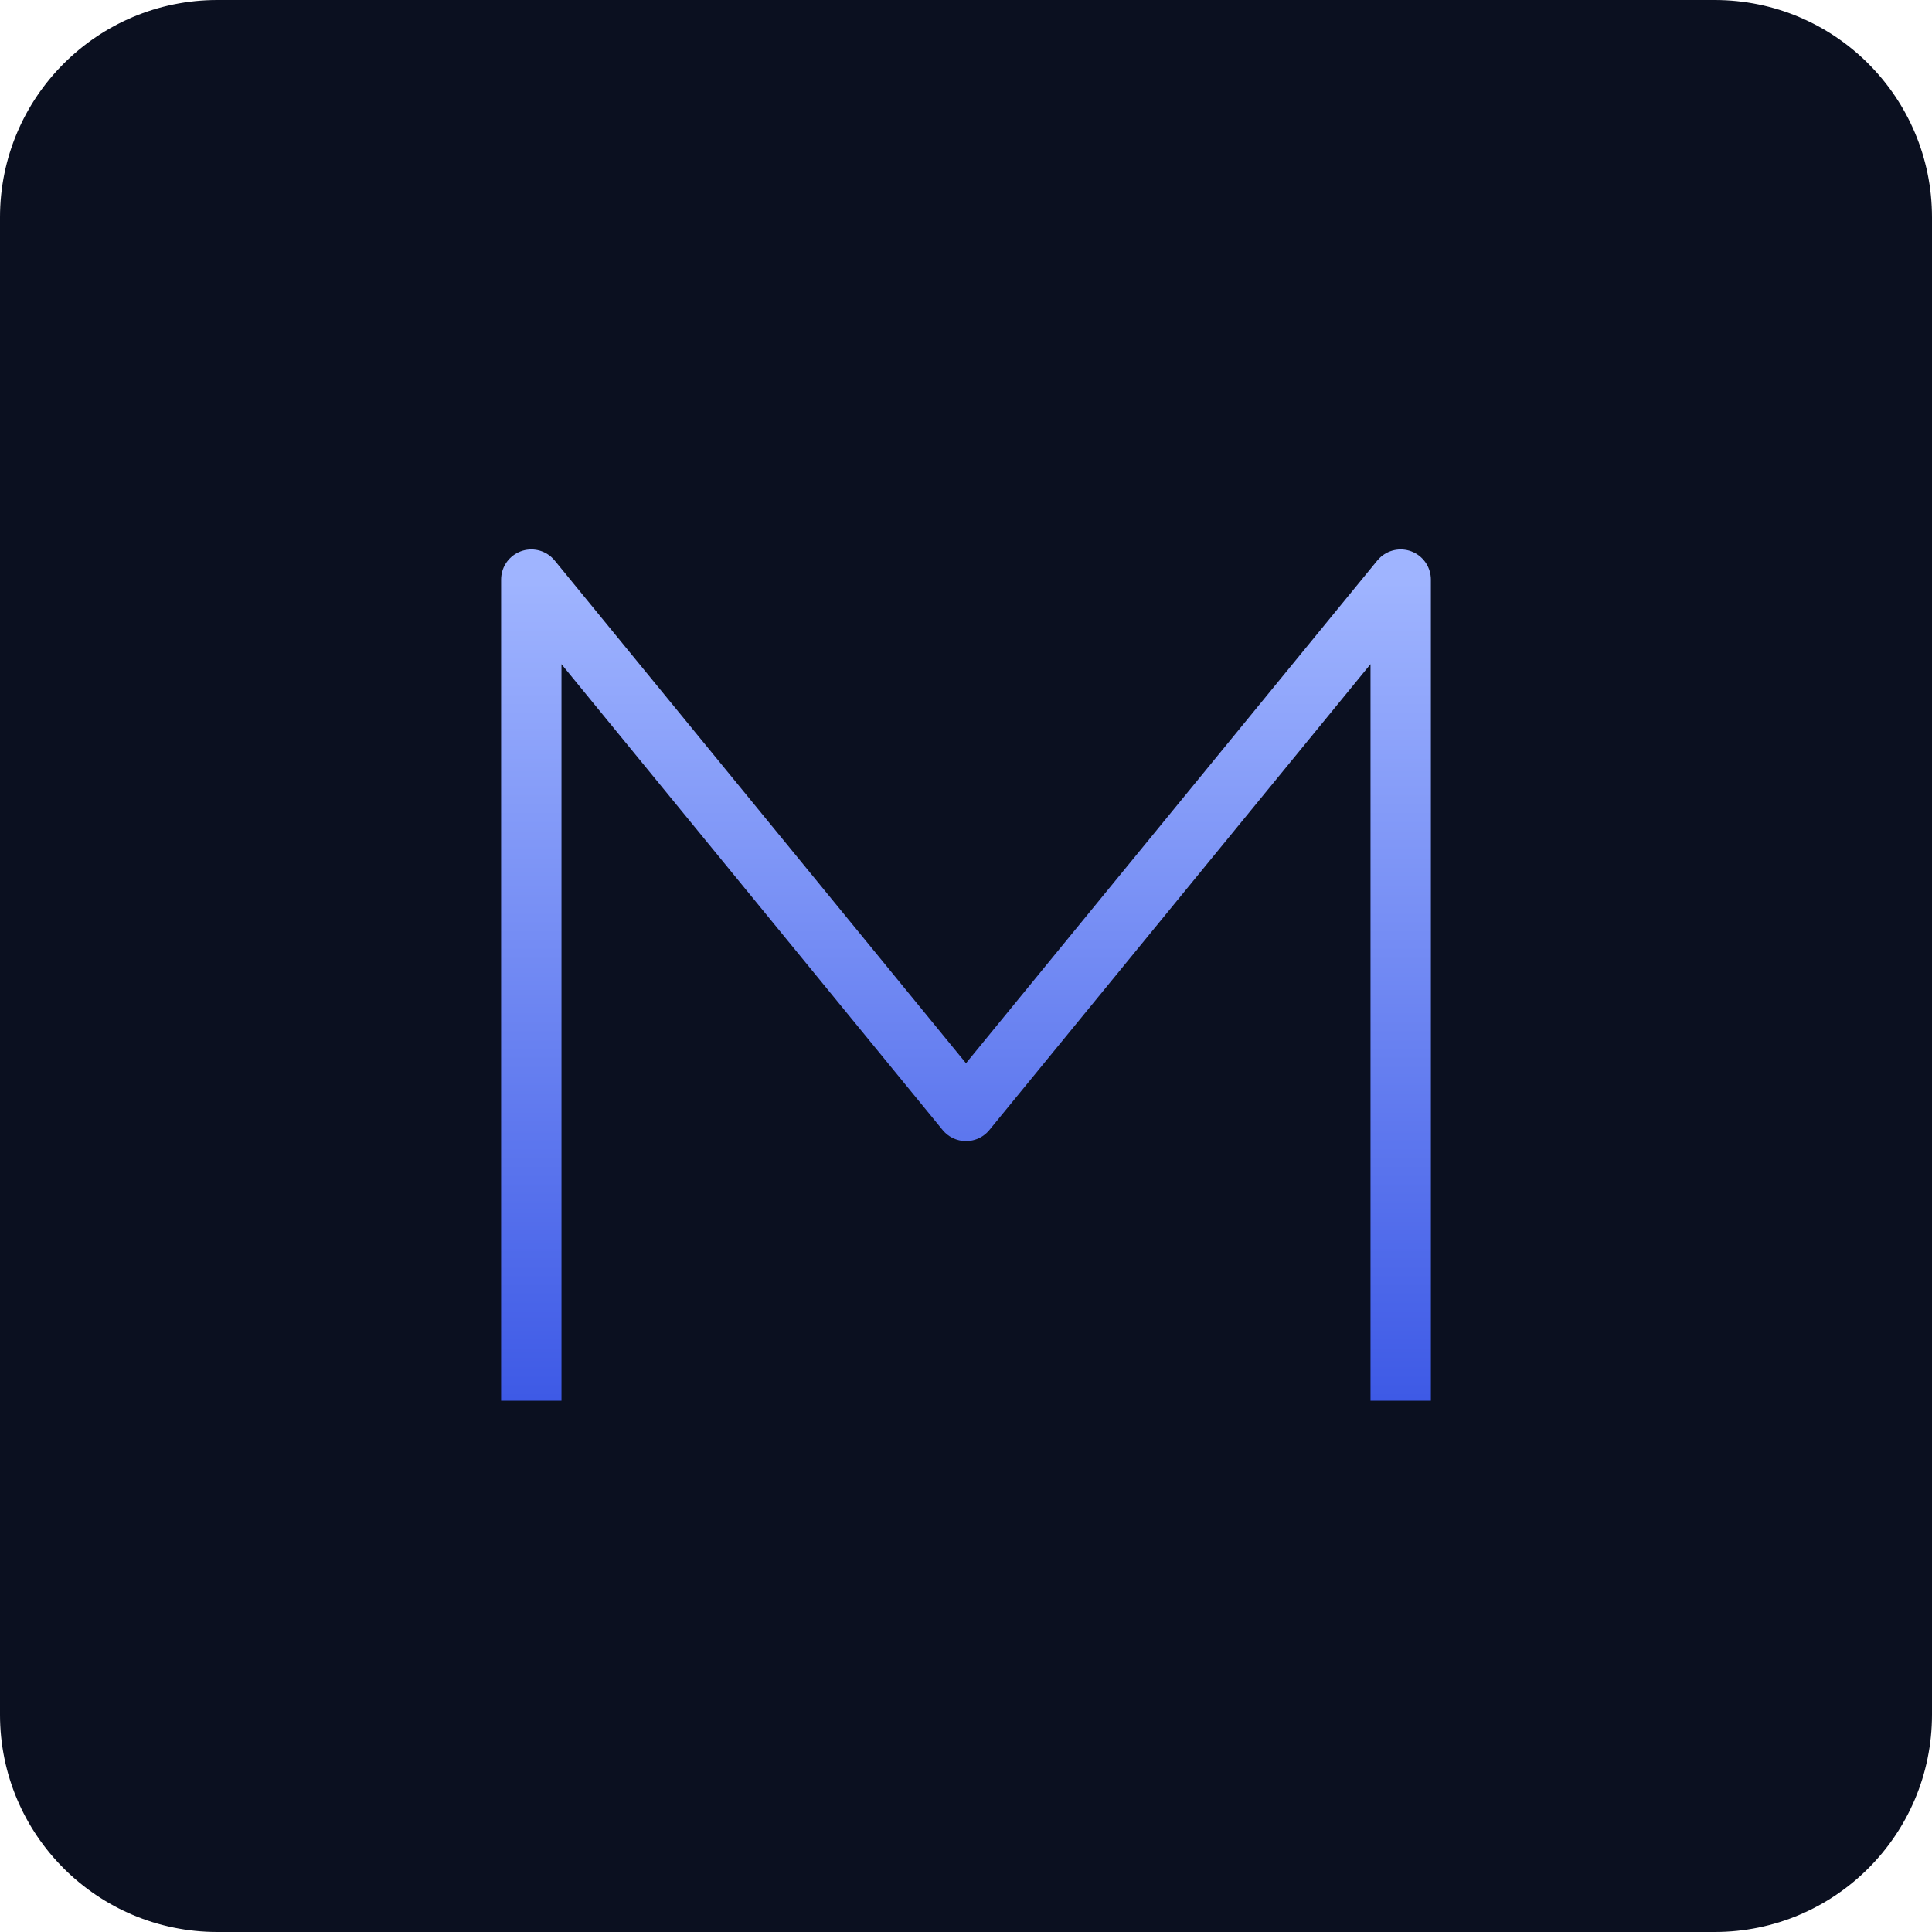
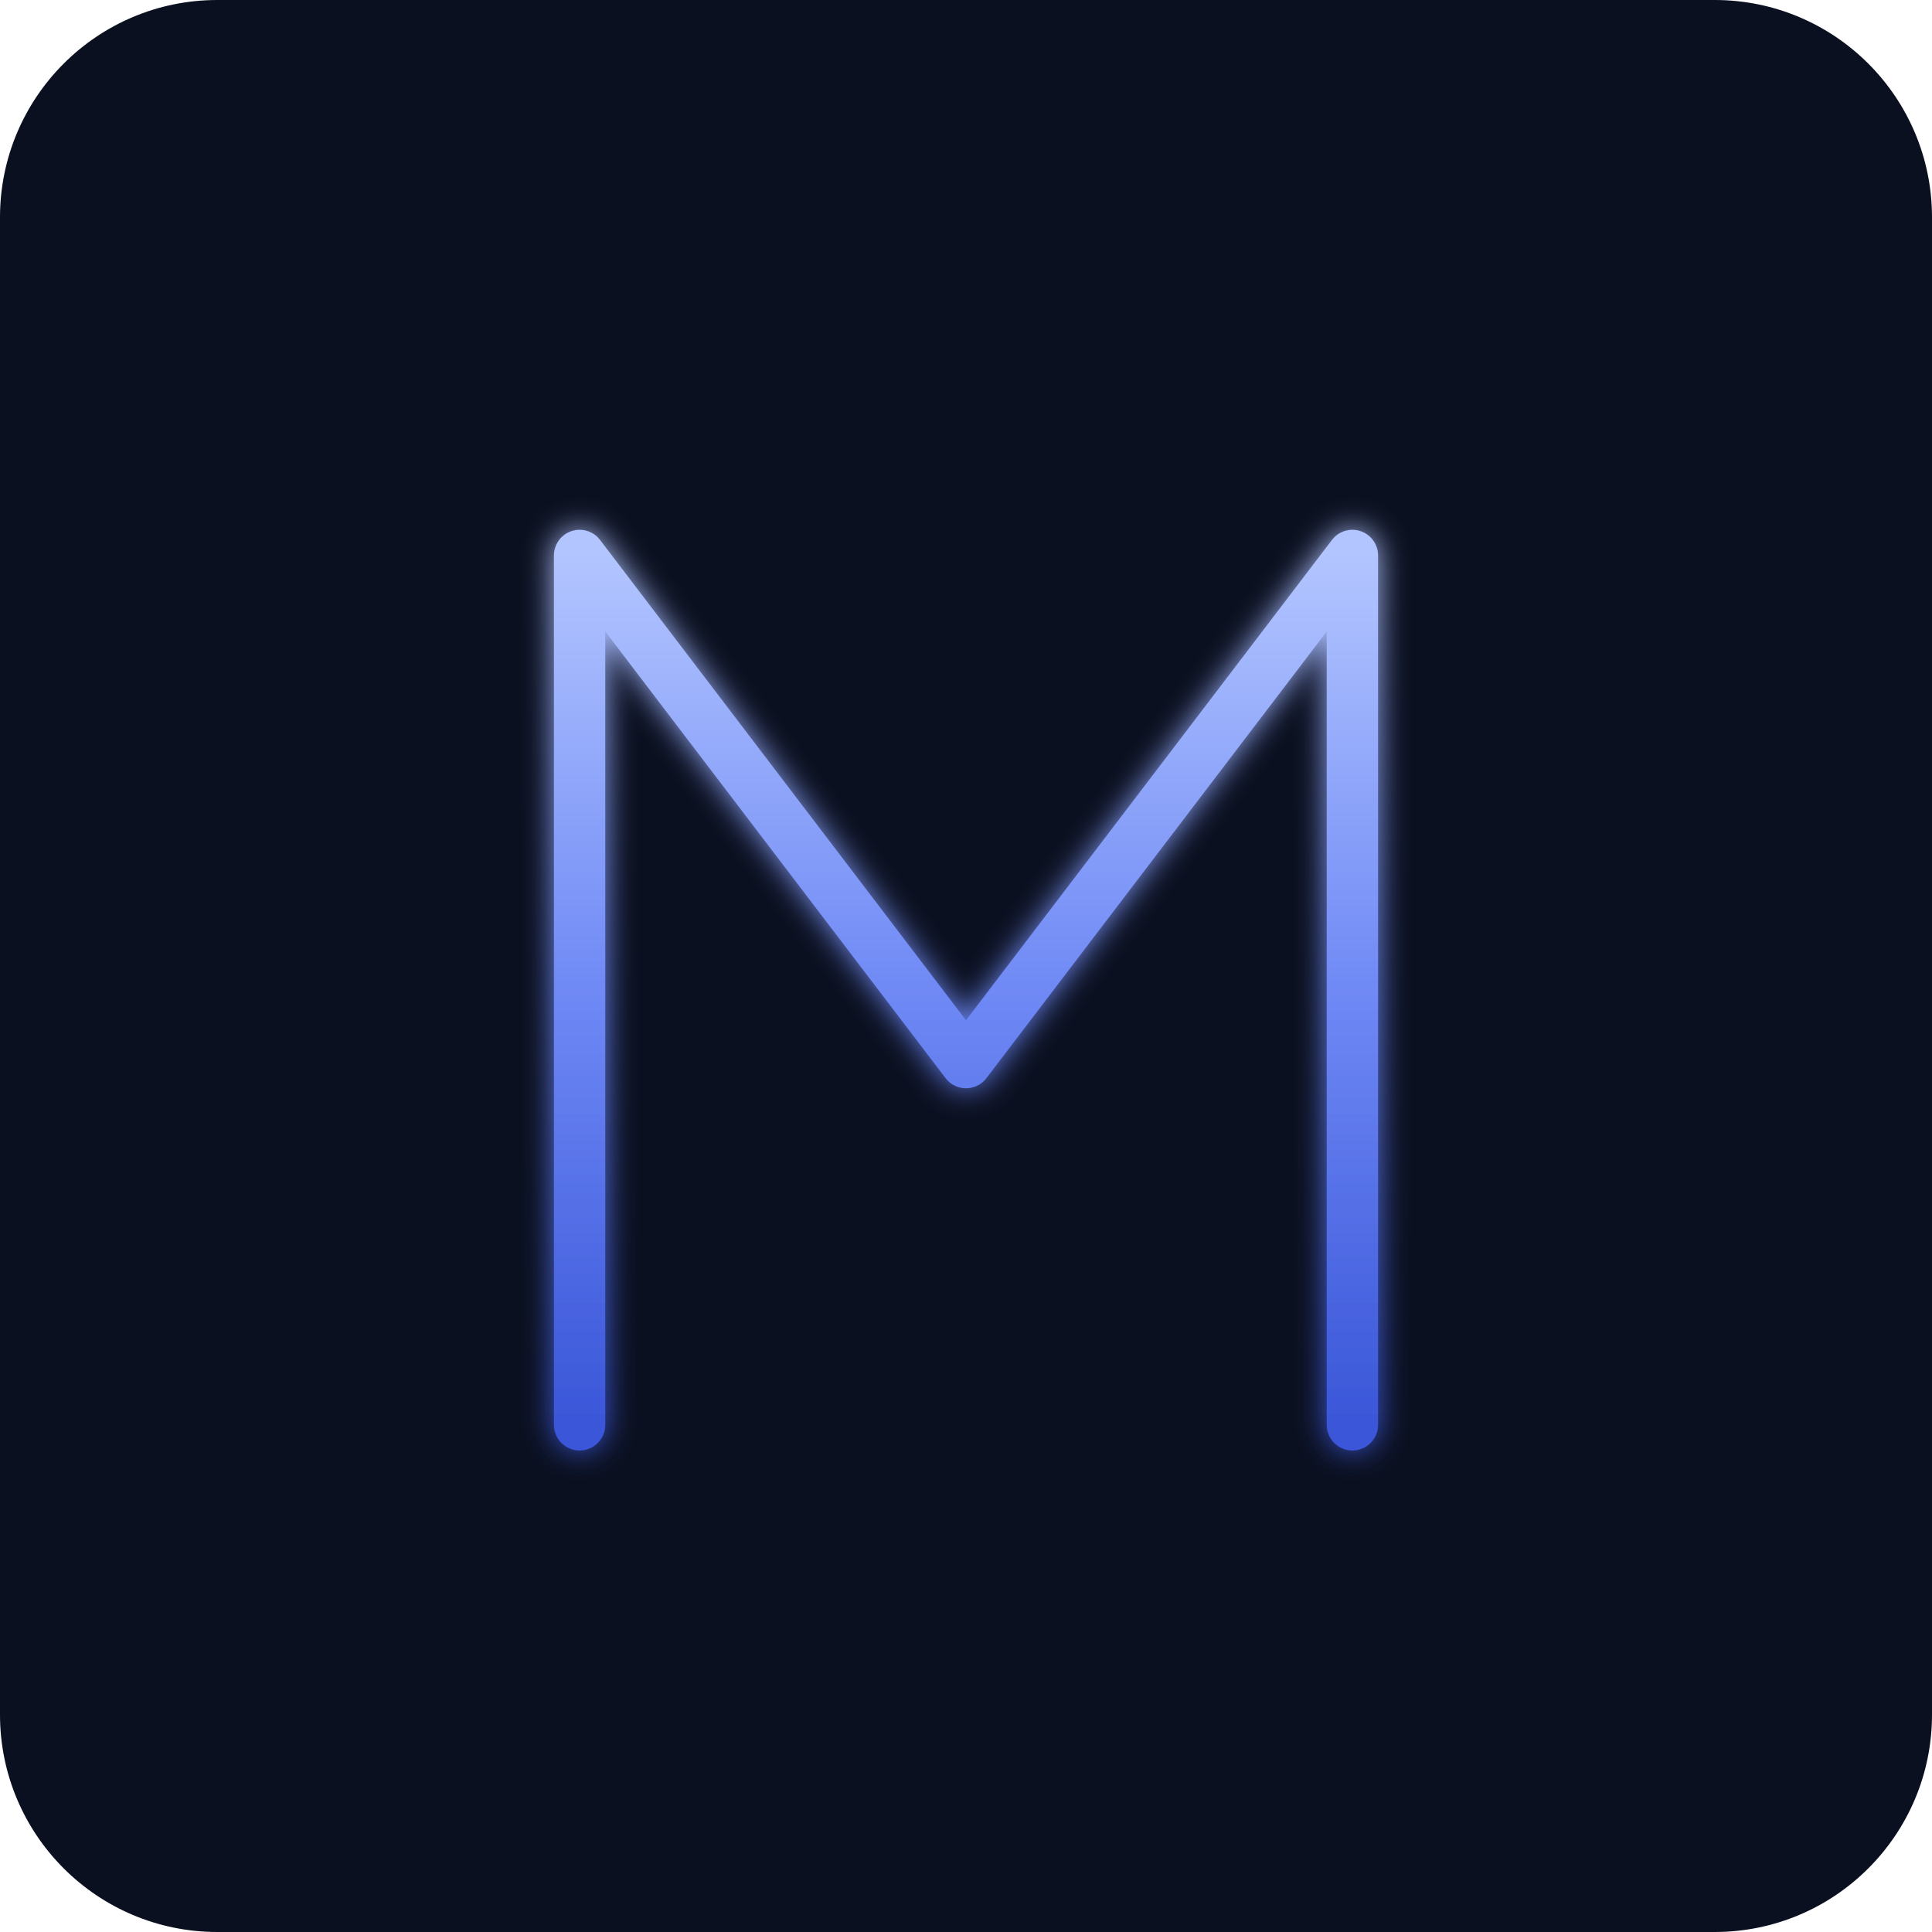
<svg xmlns="http://www.w3.org/2000/svg" width="320" height="320" viewBox="0 0 320 320">
  <defs>
-     <linearGradient id="monoBlue" x1="0" y1="0" x2="0" y2="1">
-       <stop offset="0%" stop-color="#9FB4FF" />
-       <stop offset="100%" stop-color="#3E5AE6" />
+     <linearGradient id="monoBlueElite" x1="0" y1="0" x2="0" y2="1">
+       <stop offset="0%" stop-color="#B3C5FF" />
+       <stop offset="50%" stop-color="#6F89F5" />
+       <stop offset="100%" stop-color="#3A56D8" />
    </linearGradient>
+     <filter id="softEliteGlow" x="-40%" y="-40%" width="180%" height="180%">
+       <feGaussianBlur stdDeviation="2.5" result="blur" />
+       <feMerge>
+         <feMergeNode in="blur" />
+         <feMergeNode in="SourceGraphic" />
+       </feMerge>
+     </filter>
  </defs>
  <rect width="320" height="320" rx="36" fill="#0B1020" />
-   <path d="M88 232 V96 L160 184 L232 96 V232" fill="none" stroke="url(#monoBlue)" stroke-width="10" stroke-linejoin="round" />
+   <path d="M96 236        V92        L160 176        L224 92        V236" fill="none" stroke="url(#monoBlueElite)" stroke-width="8.5" stroke-linecap="round" stroke-linejoin="round" filter="url(#softEliteGlow)" />
</svg>
